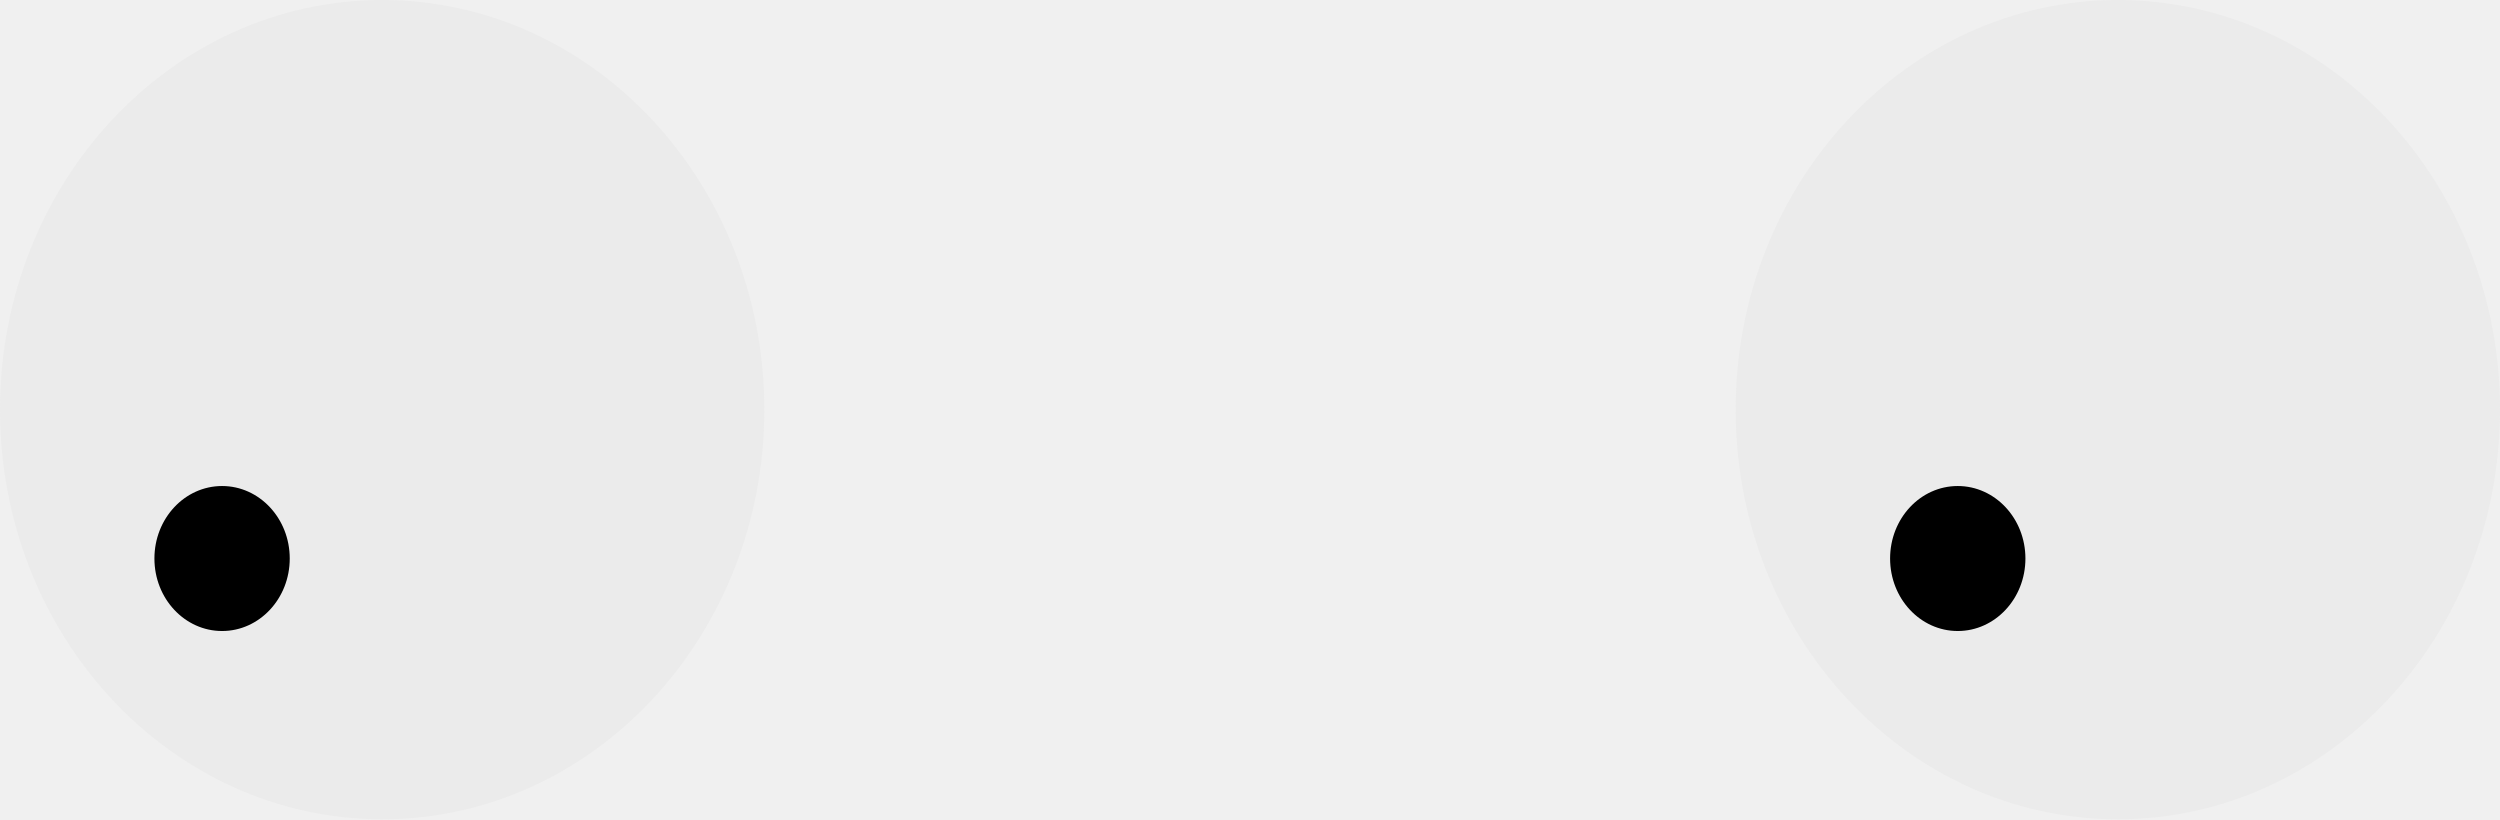
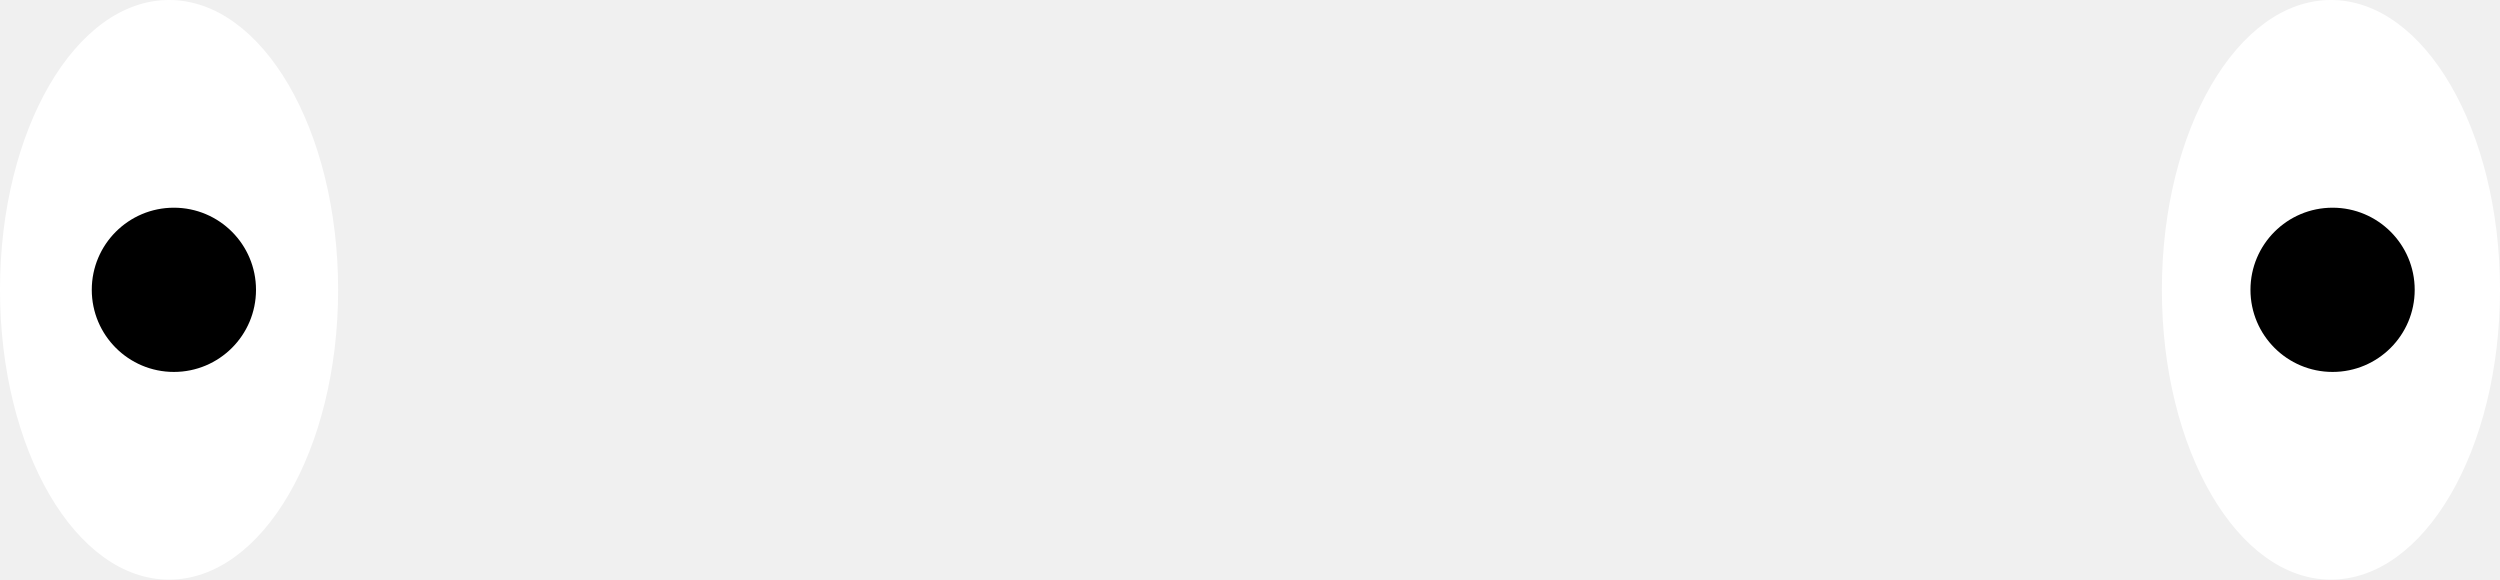
- <svg xmlns="http://www.w3.org/2000/svg" style="isolation:isolate" viewBox="245.543 322.845 69.277 22.704" width="69.277px" height="22.704px">
-   <ellipse vector-effect="non-scaling-stroke" cx="304.23" cy="334.197" rx="10.59" ry="11.352" id="Ellipse" fill="rgb(235,235,235)" />
-   <ellipse vector-effect="non-scaling-stroke" cx="256.133" cy="334.197" rx="10.59" ry="11.352" id="Ellipse" fill="rgb(235,235,235)" />
-   <ellipse vector-effect="non-scaling-stroke" cx="251.697" cy="338.322" rx="1.875" ry="2.009" id="Ellipse" fill="rgb(0,0,0)" />
-   <ellipse vector-effect="non-scaling-stroke" cx="299.794" cy="338.322" rx="1.875" ry="2.009" id="Ellipse" fill="rgb(0,0,0)" />
+ <svg xmlns="http://www.w3.org/2000/svg" width="258.784" height="60" viewBox="0 0 258.784 60">
+   <g id="Eyes9" transform="translate(-385.5 298.5)">
+     <g id="Eye" transform="translate(4)">
+       <ellipse id="Ellipse_10" data-name="Ellipse 10" cx="30" cy="17.5" rx="30" ry="17.5" transform="translate(416.5 -298.5) rotate(90)" fill="#fff" />
+       <circle id="Ellipse_11" data-name="Ellipse 11" cx="8.5" cy="8.5" r="8.5" transform="translate(391 -277)" />
+     </g>
+     <g id="Eye-2" data-name="Eye" transform="translate(227.784)">
+       <ellipse id="Ellipse_10-2" data-name="Ellipse 10" cx="30" cy="17.5" rx="30" ry="17.5" transform="translate(416.5 -298.5) rotate(90)" fill="#fff" />
+       <circle id="Ellipse_11-2" data-name="Ellipse 11" cx="8.5" cy="8.5" r="8.5" transform="translate(390.67 -277)" />
+     </g>
+   </g>
</svg>
